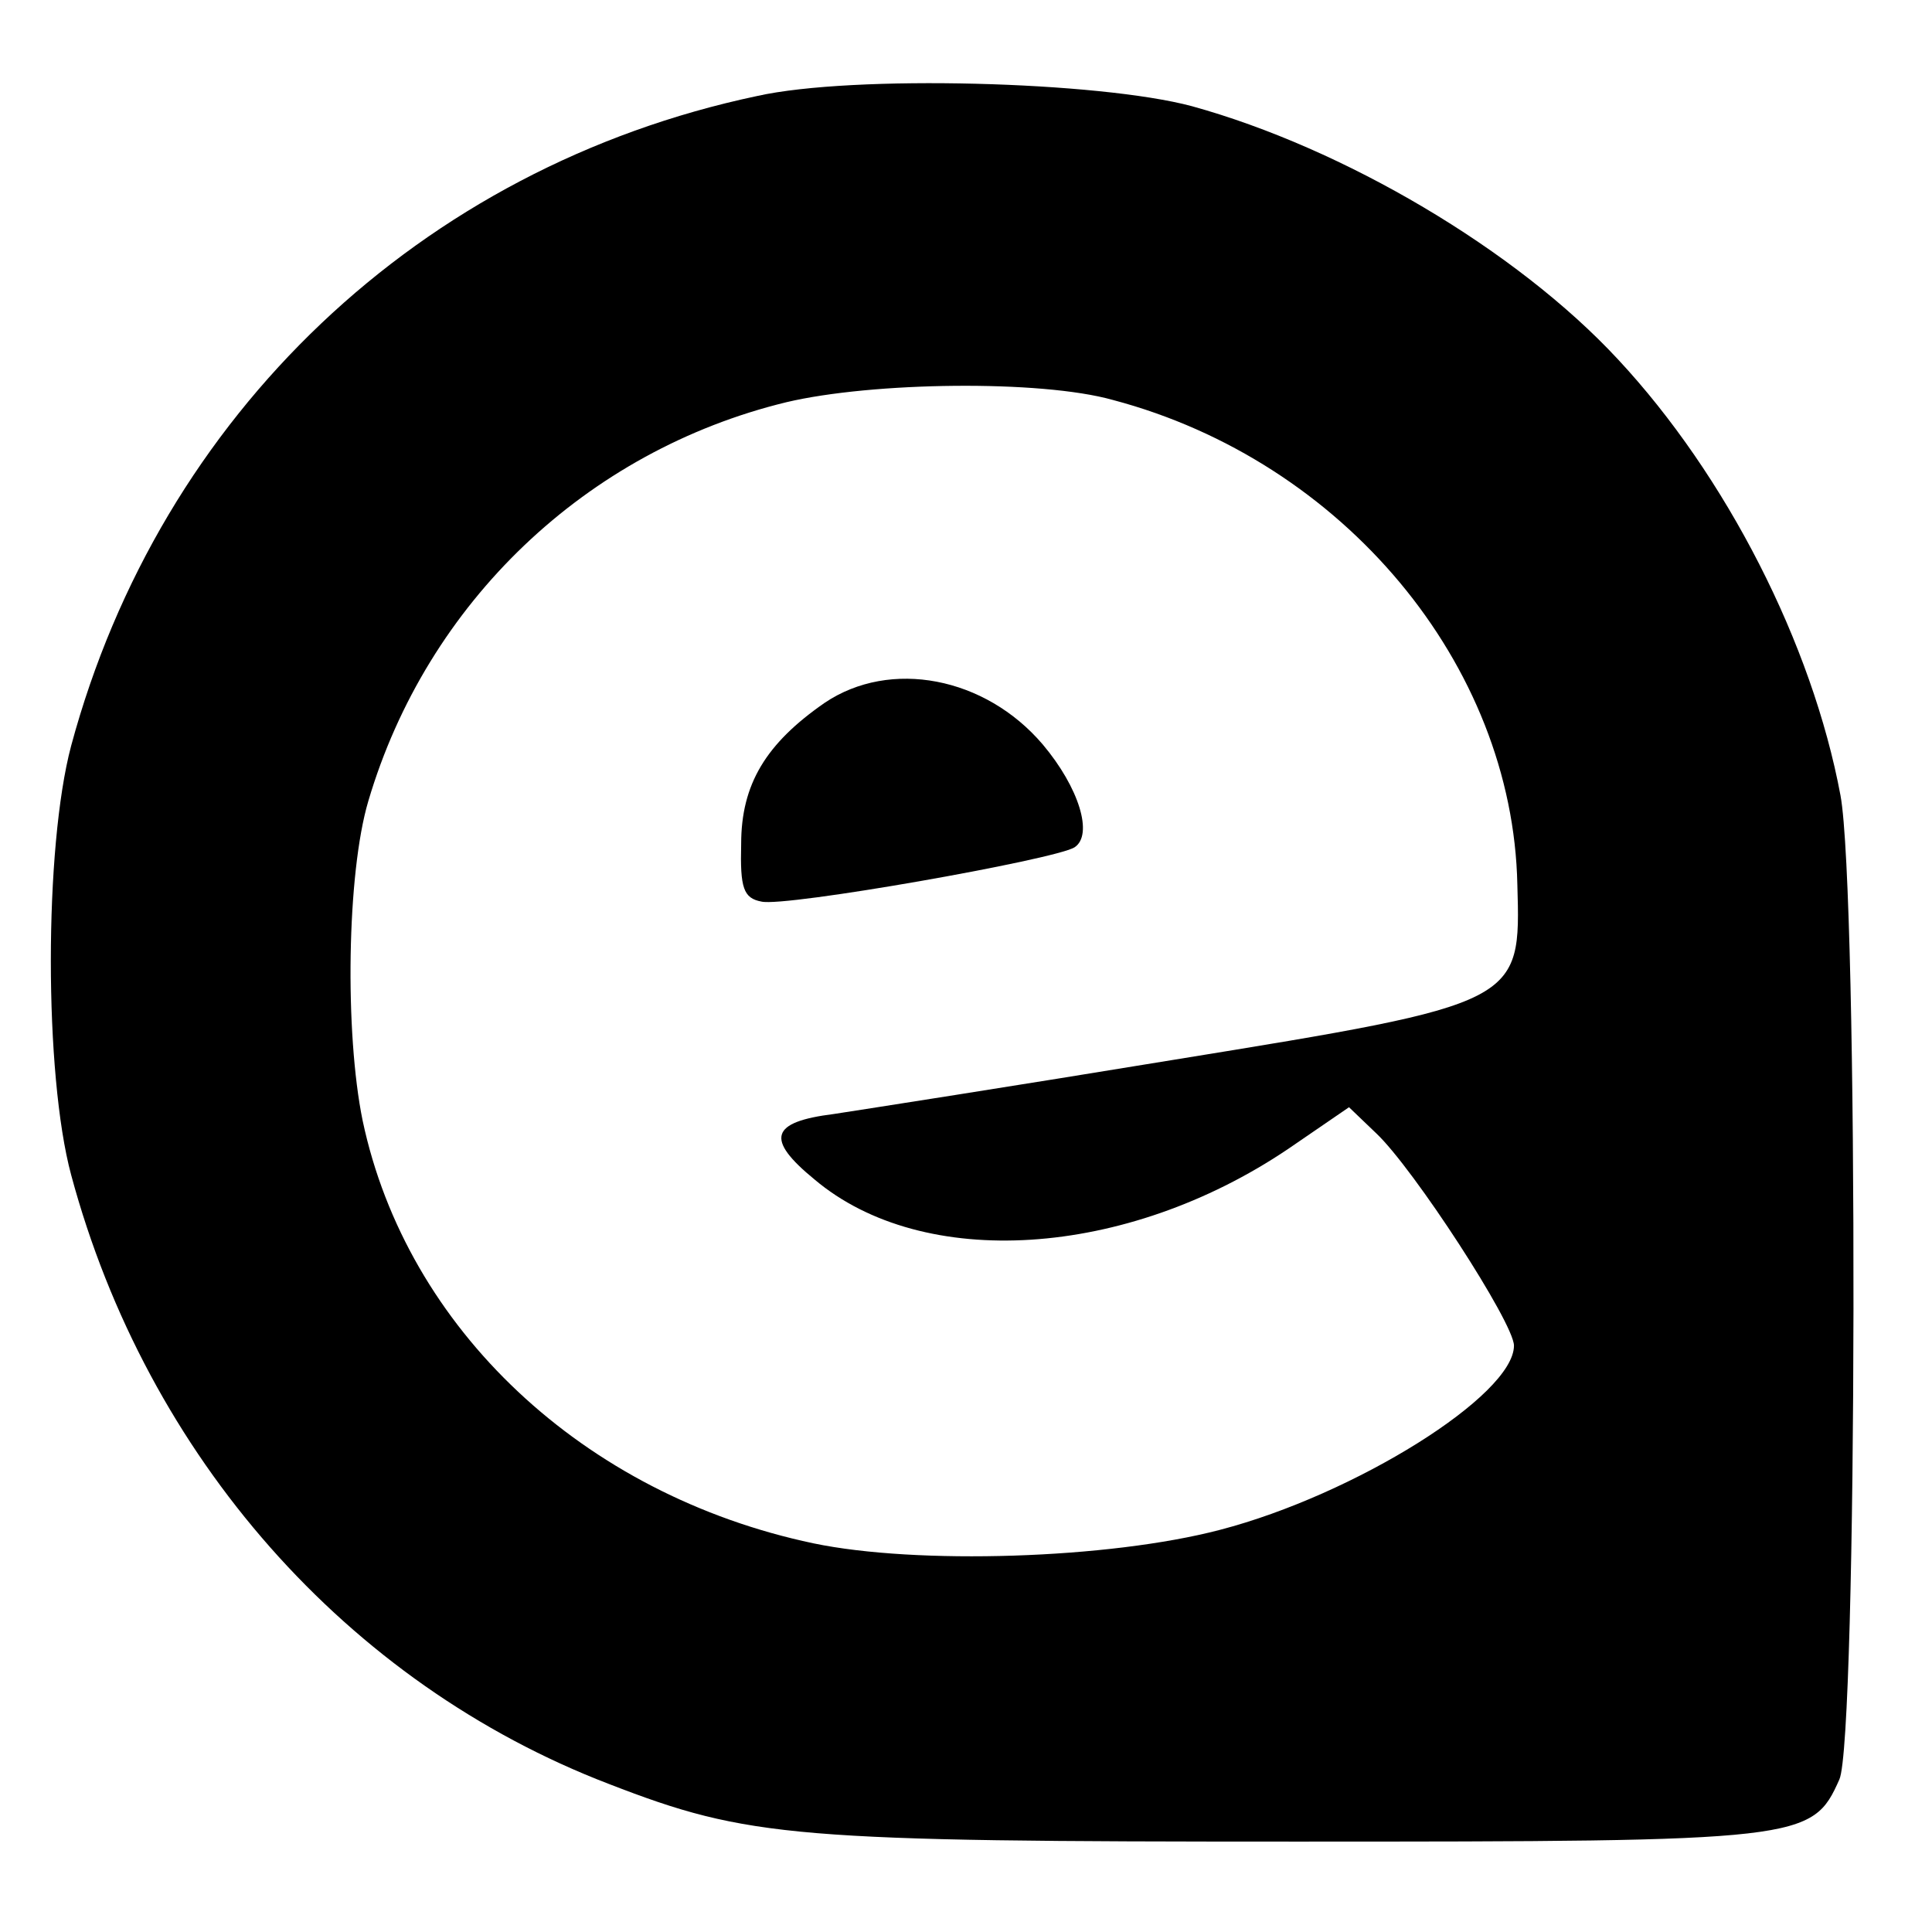
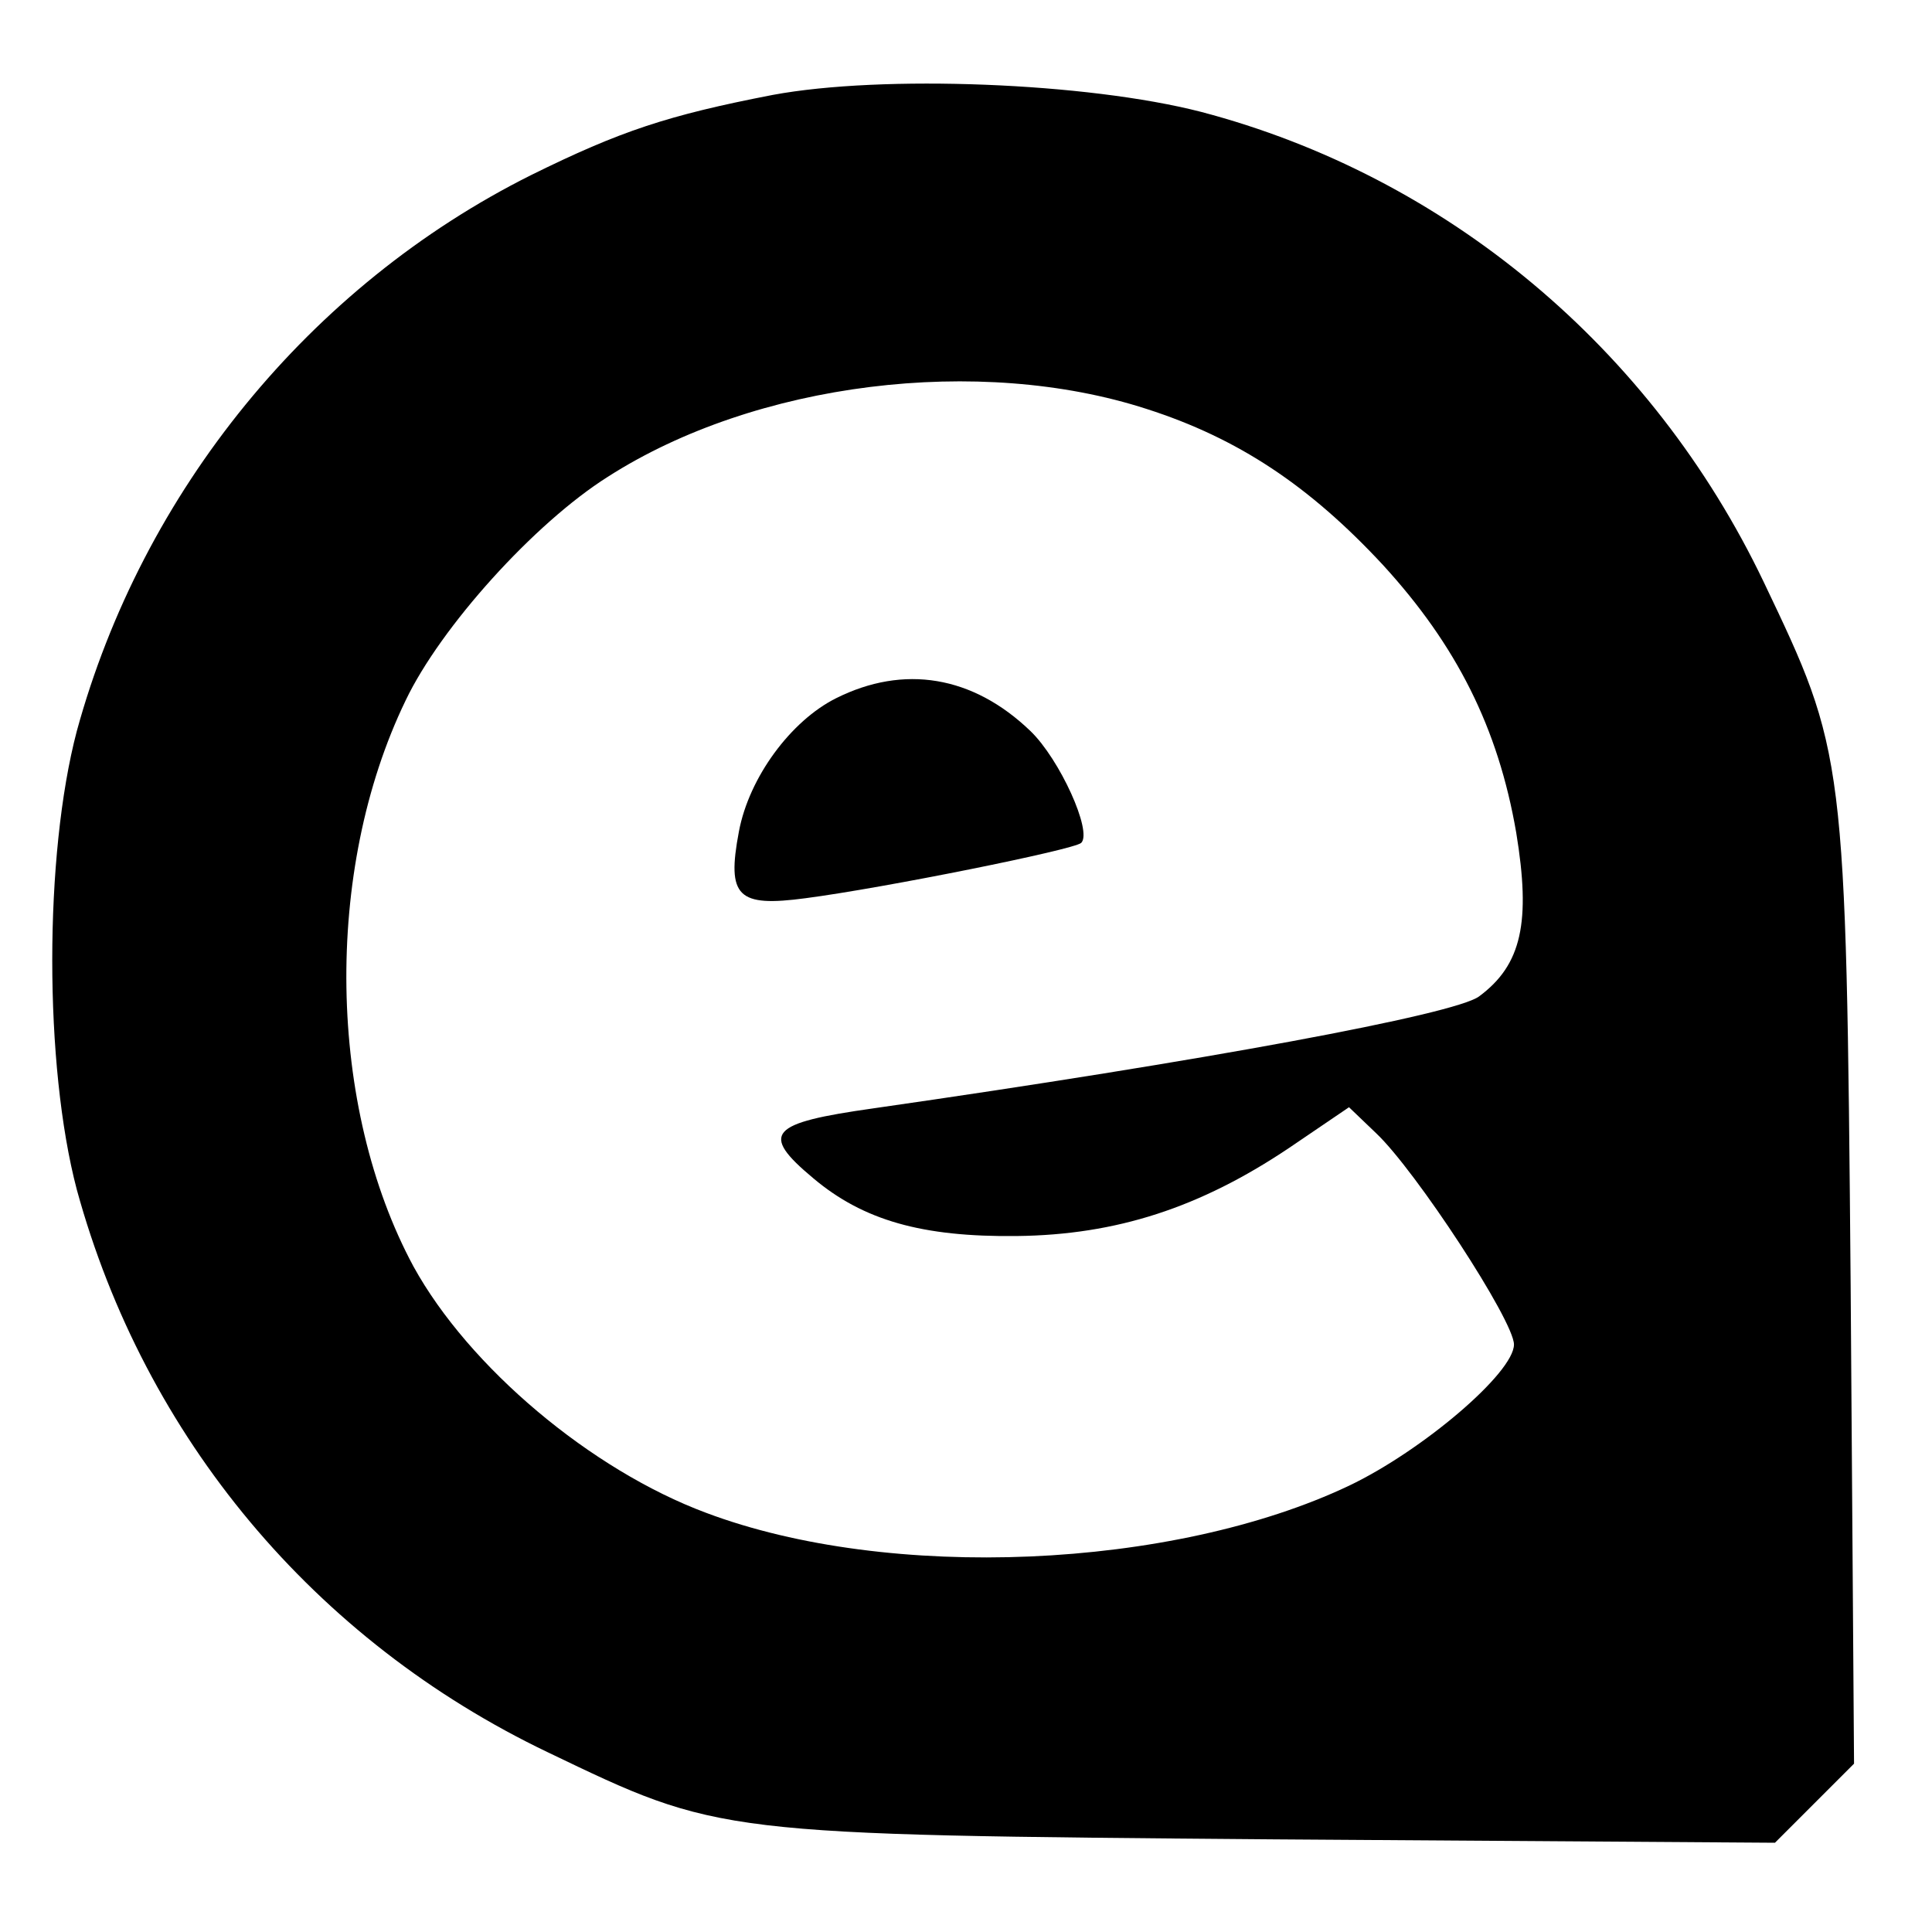
<svg xmlns="http://www.w3.org/2000/svg" version="1.0" width="171pt" height="171pt" viewBox="0 0 171 171" preserveAspectRatio="xMidYMid meet">
  <g transform="translate(0,171) scale(0.1,-0.1)" fill="#000000" stroke="none">
-     <path d="M670 1625 c-298 -63 -528 -282 -607 -575 -24 -90 -24 -291 0 -380 67 -249 244 -450 476 -539 124 -48 164 -51 608 -51 449 0 457 1 481 55 16 35 17 785 1 871 -25 134 -101 283 -197 386 -90 97 -243 187 -377 224 -82 22 -300 28 -385 9z m315 -269 c204 -54 354 -234 358 -429 3 -105 4 -105 -304 -155 -140 -23 -275 -44 -301 -48 -56 -7 -61 -22 -17 -58 96 -81 275 -70 419 27 l54 37 24 -23 c33 -31 122 -168 122 -188 0 -44 -141 -132 -260 -163 -99 -26 -269 -31 -360 -12 -204 43 -360 190 -399 374 -16 78 -14 219 5 283 52 176 193 310 370 353 76 18 225 20 289 2z" />
-     <path d="M730 1088 c-52 -36 -74 -72 -74 -125 -1 -39 2 -48 18 -51 21 -5 259 37 277 48 17 11 4 53 -28 91 -51 60 -135 76 -193 37z" />
+     <path d="M684 1626 c-93 -18 -135 -32 -214 -71 -196 -98 -344 -280 -402 -492 -29 -110 -29 -296 0 -406 60 -219 210 -399 417 -498 152 -73 149 -73 643 -77 l443 -3 35 35 35 35 -3 423 c-4 471 -5 472 -77 623 -99 207 -281 359 -498 416 -101 26 -282 33 -379 15z m331 -278 c81 -26 144 -68 209 -138 65 -71 102 -144 118 -237 13 -79 5 -117 -33 -145 -22 -16 -243 -57 -536 -99 -92 -13 -101 -22 -53 -62 44 -37 96 -52 180 -51 88 1 162 25 241 78 l53 36 24 -23 c35 -33 122 -166 122 -187 0 -25 -81 -94 -146 -125 -156 -74 -407 -85 -569 -24 -102 38 -210 129 -259 218 -76 141 -80 350 -7 501 31 65 114 157 179 198 131 84 329 108 477 60z" />
+     <path d="M740 1092 c-40 -20 -77 -70 -86 -118 -11 -58 -1 -67 59 -59 69 9 238 43 244 49 10 10 -19 74 -45 99 -51 49 -112 59 -172 29z" />
  </g>
</svg>
